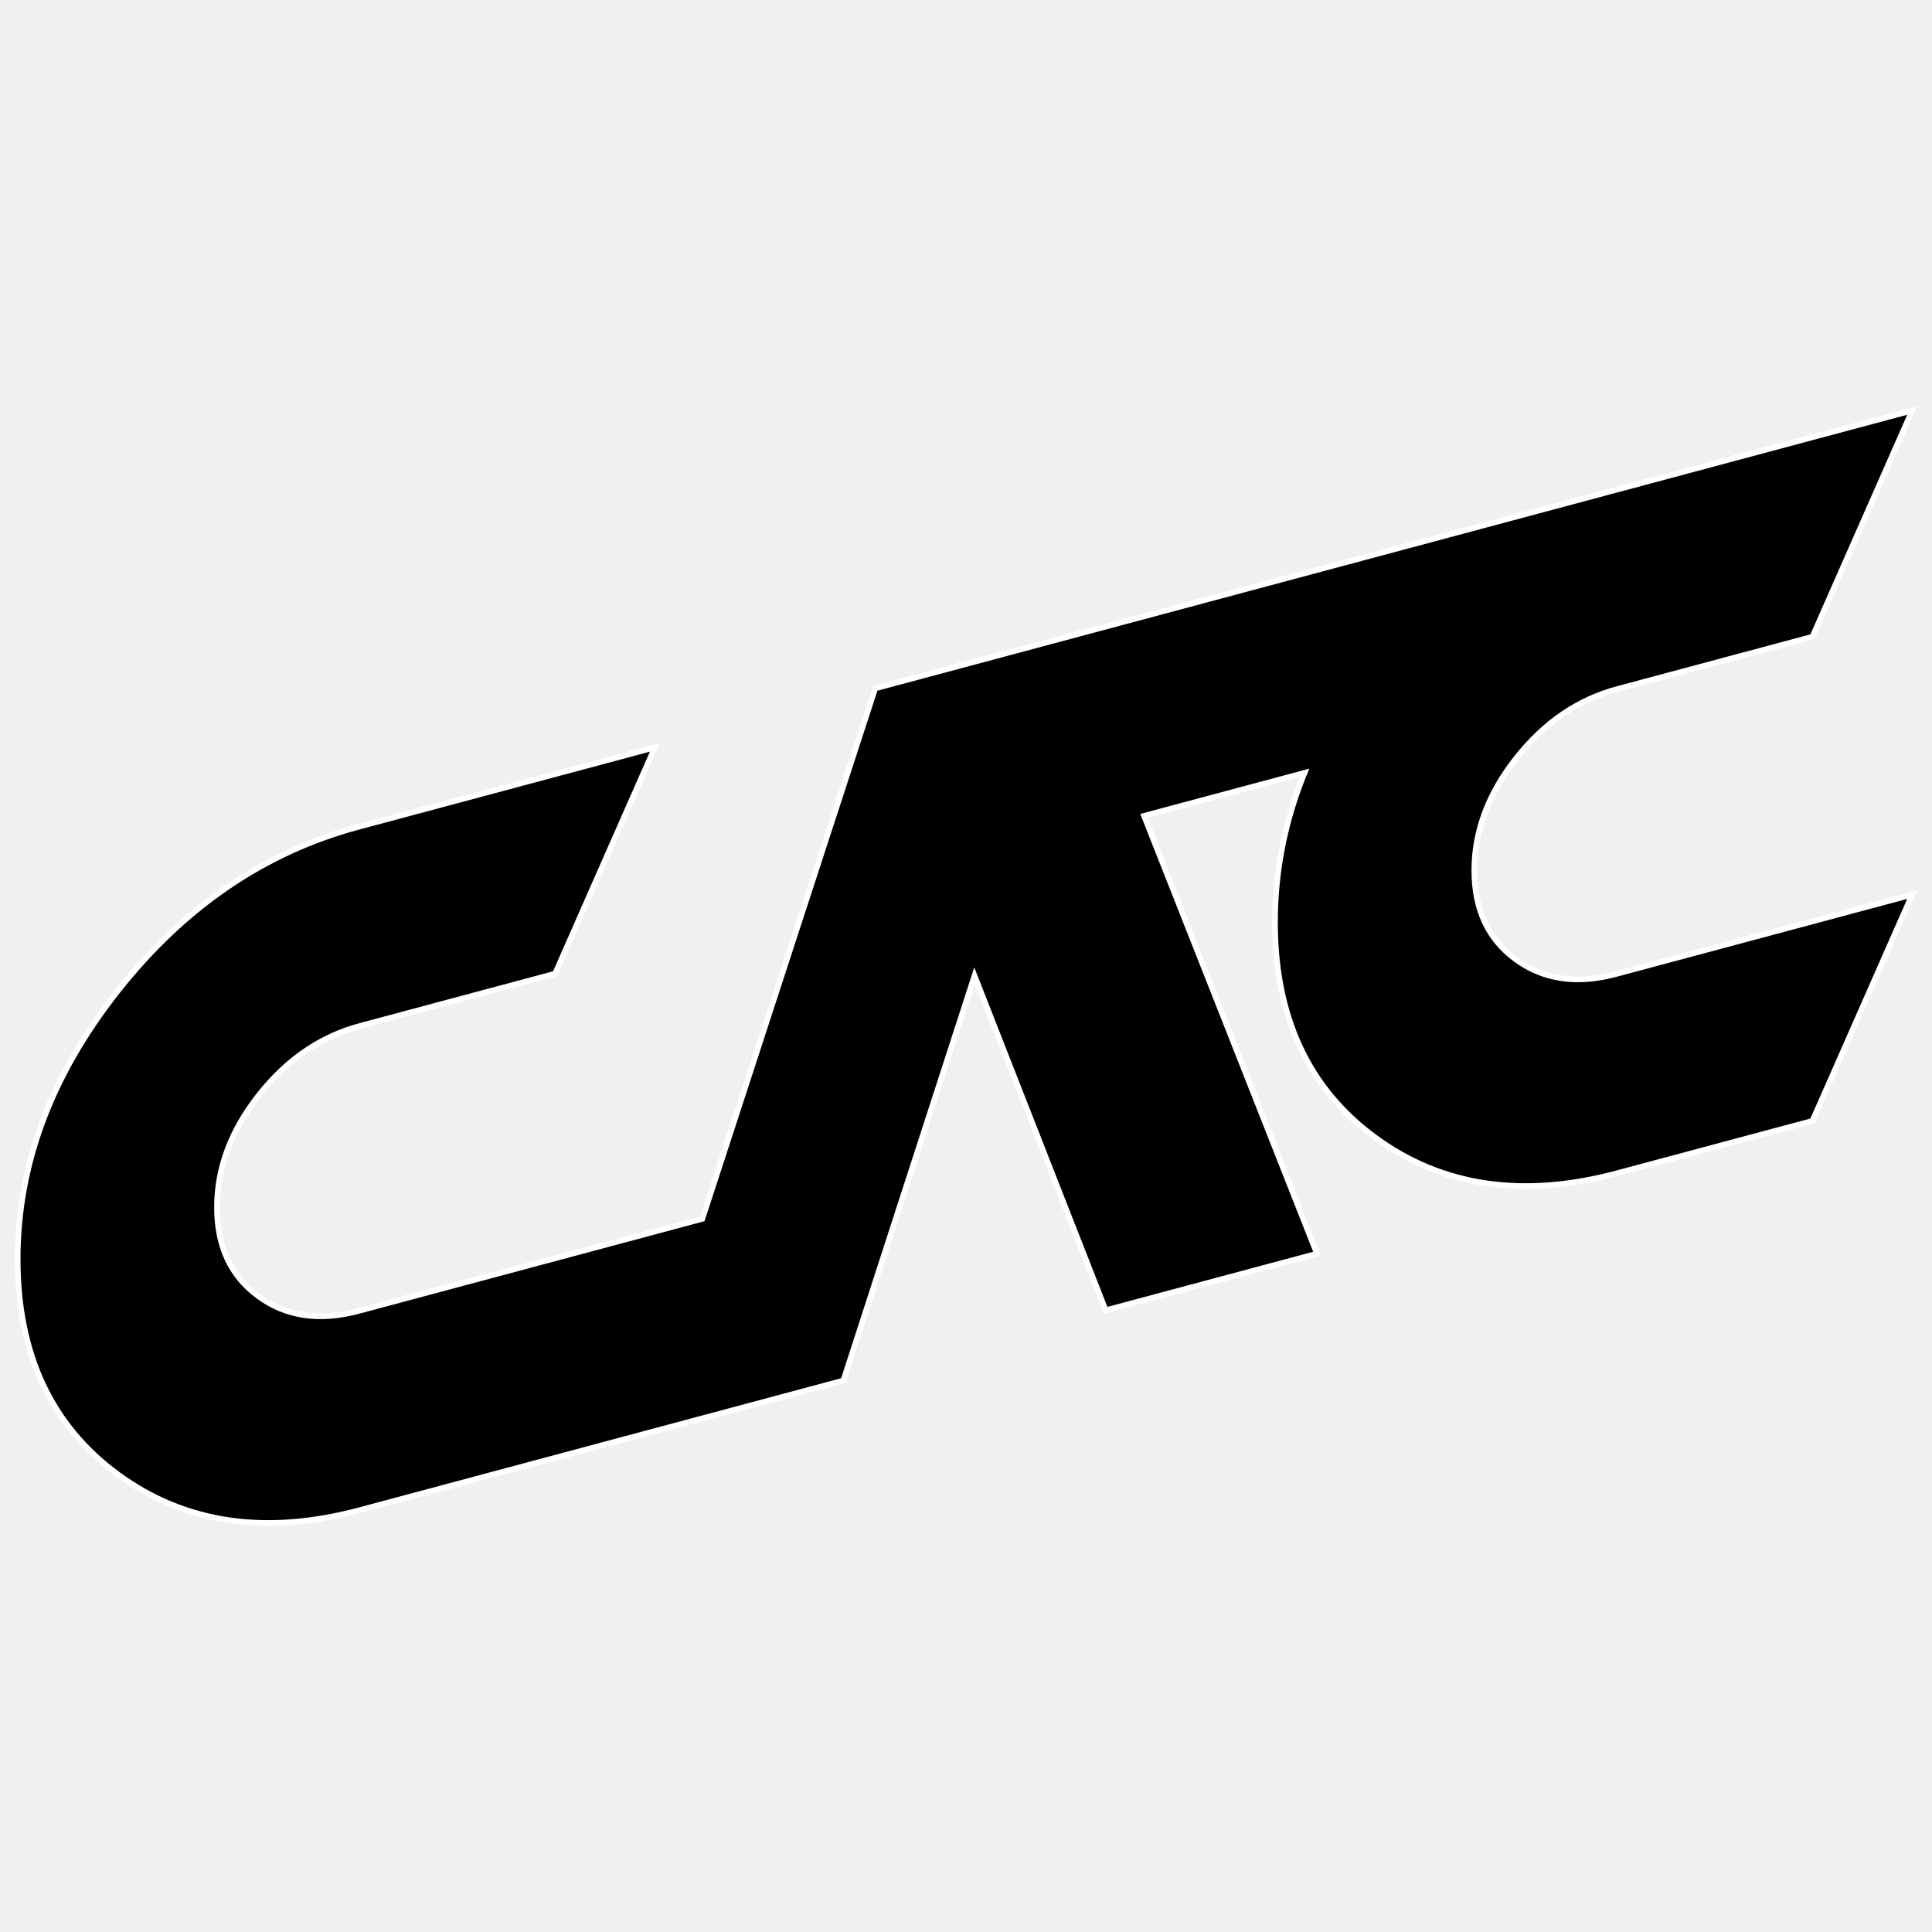
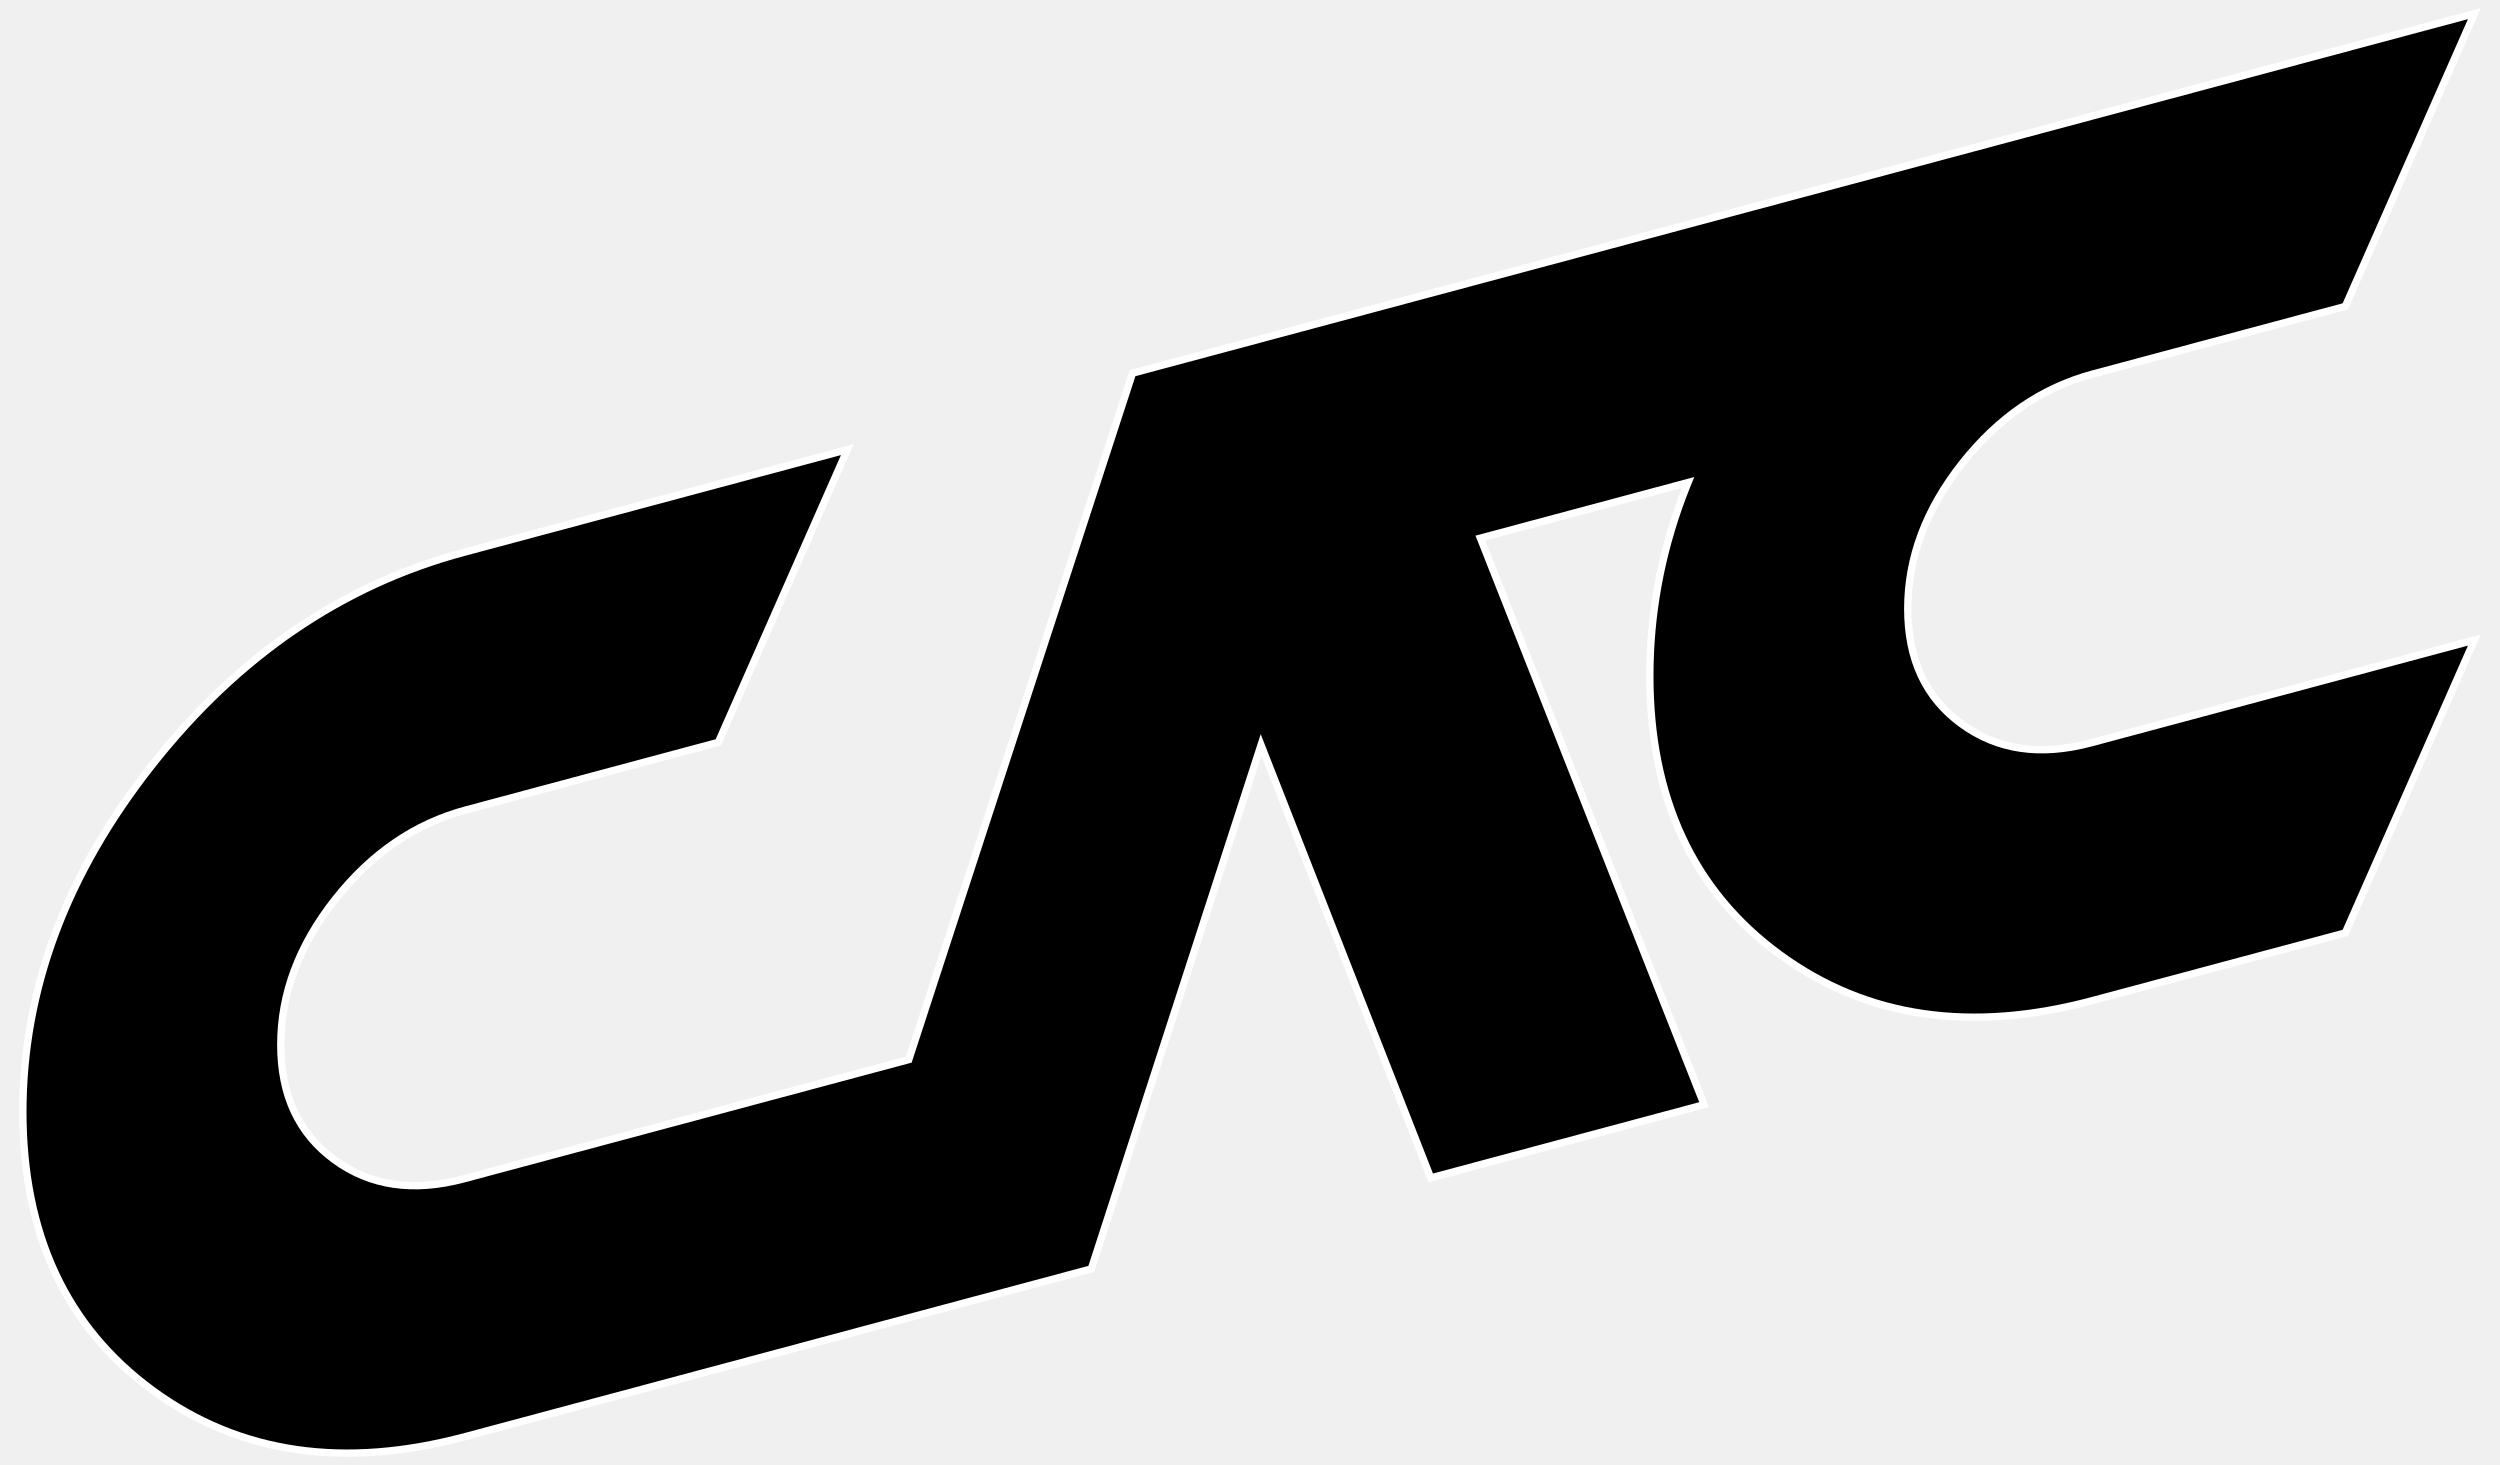
- <svg xmlns="http://www.w3.org/2000/svg" width="512" height="512" viewBox="0 0 512 512" version="1.1" id="svg1">
+ <svg xmlns="http://www.w3.org/2000/svg" width="512" height="300" viewBox="0 0 512 300" version="1.1" id="svg1">
  <defs id="defs1">
    <rect x="21.26" y="153.82" width="517.109" height="270.747" id="rect4" />
    <rect x="-274.128" y="76.048" width="1117.734" height="548.256" id="rect3" />
    <rect x="37.517" y="162.573" width="447.702" height="158.196" id="rect2" />
    <rect x="33.603" y="56.594" width="450.984" height="382.01" id="rect1" />
  </defs>
  <g id="layer1" style="display:inline">
    <path id="text1" style="font-size:96px;line-height:0.75;font-family:'Rocket Rinder';-inkscape-font-specification:'Rocket Rinder, Normal';text-align:center;letter-spacing:5px;word-spacing:0px;text-anchor:middle;white-space:pre;display:none;fill:#000000;stroke:#ffffff;stroke-width:2.311" d="m 19.445,223.339 -12.539,12.717 v 46.786 l 12.539,5.997 75.236,-20.159 v -18.714 l -62.697,16.799 v -28.072 l 47.623,-12.761 8.804,-2.359 81.924,-21.951 v 4.679 l -62.697,16.8 v 42.107 l 25.079,-6.72 v -23.393 l 5.455,-1.462 31.348,14.993 35.486,-9.509 -31.348,-14.993 9.216,-2.47 12.539,-12.717 v -23.393 l -12.539,-5.997 -81.924,21.951 -33.882,9.079 z m 201.465,-53.982 -12.539,12.717 v 46.786 l 12.539,5.997 62.697,-16.799 12.539,-12.717 v -46.786 l -12.539,-5.997 z m 100.733,-26.991 -12.539,12.717 v 23.393 l 12.539,5.997 50.157,-13.44 v 4.679 l -56.427,15.12 -12.539,22.074 6.27,-1.68 v 76.542 l 25.079,-11.398 v -27.463 l 36.803,17.602 35.486,-9.509 -43.888,-20.991 43.888,-44.51 -35.486,9.509 -36.803,37.325 v -33.826 l 50.157,-13.44 12.539,-12.717 v -23.393 l -12.539,-5.997 -50.157,13.44 v -4.679 l 75.654,-20.271 v 14.036 l 12.539,5.997 50.157,-13.44 v 4.679 l -56.427,15.12 -12.539,22.074 81.506,-21.839 12.539,-12.717 v -23.393 l -12.539,-5.997 -50.157,13.44 v -4.679 l 56.427,-15.12 12.539,-22.074 -67.025,17.959 -14.48,3.88 z m -88.193,42.346 37.618,-10.08 v 28.072 l -37.618,10.08 z m -113.272,83.5 -12.539,12.717 v 56.143 l 25.079,-6.72 v -46.786 l 37.618,-10.08 v 4.679 l -31.348,8.4 v 18.714 l 31.348,-8.4 v 18.714 l 25.079,2.637 v -51.465 l 75.654,-20.271 v 4.679 l -62.697,16.8 v 42.107 l 25.079,-6.72 v -23.393 l 5.455,-1.462 31.348,14.993 35.486,-9.509 -31.348,-14.993 9.216,-2.47 12.539,-12.717 v -23.393 l -12.539,-5.997 -100.733,26.991 -11.526,3.088 z m -50.366,85.359 -12.539,12.717 v 46.786 l 12.539,5.997 75.236,-20.159 v -18.714 l -62.697,16.8 v -28.072 l 75.654,-20.271 v 51.465 l 25.079,-11.398 v -23.393 l 37.618,-10.08 v 23.393 l 25.079,-6.72 v -65.5 l -25.079,6.72 v 23.393 l -37.618,10.08 v -23.393 l -5.745,1.539 -19.334,5.181 z m 201.465,-53.982 -12.539,12.717 v 56.143 l 25.079,-6.72 v -46.786 l 37.618,-10.08 v 4.679 l -31.348,8.4 v 18.714 l 31.348,-8.4 v 18.714 l 25.079,2.637 v -60.822 l -12.539,-5.997 z m 88.193,-23.631 v 18.714 l 31.348,-8.4 v 51.465 l 25.079,-11.398 v -46.786 l 31.348,-8.4 v -18.714 z" />
    <path id="text1-8" style="font-size:96px;line-height:0.75;font-family:'Rocket Rinder';-inkscape-font-specification:'Rocket Rinder, Normal';text-align:center;letter-spacing:5px;word-spacing:0px;text-anchor:middle;white-space:pre;display:none;fill:#000000;stroke:#ffffff;stroke-width:2" d="M 66.375,131 57,140.375 v 46.875 l 9.375,9.375 h 56.25 v -18.75 H 75.75 V 149.75 h 35.605 6.582 61.25 v 4.688 h -46.875 v 42.188 h 18.75 v -23.438 h 4.078 l 23.438,23.438 h 26.531 l -23.438,-23.438 h 6.891 l 9.375,-9.375 V 140.375 L 188.562,131 h -61.25 -25.332 z m 150.625,0 -9.375,9.375 v 46.875 l 9.375,9.375 h 46.875 l 9.375,-9.375 V 140.375 L 263.875,131 Z m 75.312,0 -9.375,9.375 v 23.438 l 9.375,9.375 h 37.5 v 4.688 H 287.625 l -9.375,18.75 h 4.688 v 76.688 l 18.75,-4.688 v -27.516 l 27.516,27.516 h 26.531 L 322.922,235.812 355.734,203 H 329.203 L 301.688,230.516 V 196.625 h 37.5 l 9.375,-9.375 v -23.438 l -9.375,-9.375 h -37.5 V 149.75 H 358.25 v 14.062 l 9.375,9.375 h 37.5 v 4.688 h -42.188 l -9.375,18.75 H 414.5 l 9.375,-9.375 v -23.438 l -9.375,-9.375 H 377 V 149.75 h 42.188 L 428.562,131 H 378.451 367.625 Z M 226.375,149.75 H 254.5 v 28.125 h -28.125 z m -84.688,53.25 -9.375,9.375 v 56.25 h 18.75 V 221.75 h 28.125 v 4.688 H 155.75 v 18.75 h 23.438 v 18.75 l 18.75,9.375 V 221.75 H 254.5 v 4.688 h -46.875 v 42.188 h 18.75 v -23.438 h 4.078 l 23.438,23.438 h 26.531 l -23.438,-23.438 h 6.891 l 9.375,-9.375 V 212.375 L 263.875,203 h -75.312 -8.617 z m -37.656,72 -9.375,9.375 v 46.875 l 9.375,9.375 h 56.25 v -18.75 h -46.875 V 293.75 h 56.562 v 51.562 l 18.75,-4.688 v -23.438 h 28.125 v 23.438 h 18.75 V 275 h -18.75 v 23.438 h -28.125 V 275 h -4.295 -14.455 z m 150.625,0 -9.375,9.375 v 56.25 h 18.75 V 293.75 h 28.125 v 4.688 h -23.438 v 18.75 h 23.438 v 18.75 l 18.75,9.375 V 284.375 l -9.375,-9.375 z m 65.938,0 v 18.75 h 23.438 v 51.562 l 18.75,-4.688 V 293.75 h 23.438 V 275 Z" />
-     <path d="m 95.245,219.828 76.982,-20.627 -25.661,58.197 -51.322,13.752 c -10.606,2.842 -19.673,9.035 -27.2,18.579 -7.527,9.544 -11.291,19.619 -11.291,30.226 0,10.606 3.764,18.665 11.291,24.175 7.527,5.51 16.594,6.844 27.2,4.002 l 122.166,-32.734 -25.661,58.197 -96.505,25.858 c -24.805,6.647 -45.976,3.552 -63.51,-9.285 -17.535,-12.836 -26.302,-31.657 -26.302,-56.463 0,-24.805 8.767,-48.325 26.302,-70.558 17.535,-22.233 38.705,-36.673 63.51,-43.32 z m 137.285,-36.785 51.322,-13.752 64.152,162.436 -54.529,14.611 -35.284,-89.981 -35.284,108.89 -54.529,14.611 z m 195.92,-52.497 76.982,-20.627 -25.661,58.197 -51.322,13.752 c -10.606,2.842 -19.673,9.035 -27.2,18.579 -7.527,9.544 -11.291,19.619 -11.291,30.226 0,10.606 3.764,18.665 11.291,24.175 7.527,5.51 16.594,6.844 27.2,4.002 l 76.982,-20.627 -25.661,58.197 -51.322,13.752 c -24.805,6.647 -45.976,3.552 -63.51,-9.285 -17.535,-12.836 -26.302,-31.657 -26.302,-56.463 0,-24.805 8.767,-48.325 26.302,-70.558 17.535,-22.233 38.705,-36.673 63.51,-43.32 z m -185.183,100.941 25.661,-58.197 174.973,-46.884 -25.661,58.197 z" id="text3" style="font-size:100px;line-height:0.8;font-family:'Space Crusaders';-inkscape-font-specification:'Space Crusaders, Normal';text-align:center;letter-spacing:0px;word-spacing:0px;text-anchor:middle;white-space:pre;stroke:#ffffff;stroke-width:3;stroke-miterlimit:50;stroke-dasharray:none;paint-order:stroke fill markers" aria-label="CACT" />
+     <path d="M 95.245,113.828 172.227,93.201 146.566,151.398 95.245,165.15 c -10.606,2.842 -19.673,9.035 -27.2,18.579 -7.527,9.544 -11.291,19.619 -11.291,30.226 0,10.606 3.764,18.665 11.291,24.175 7.527,5.51 16.594,6.844 27.2,4.002 l 122.166,-32.734 -25.661,58.197 -96.505,25.858 c -24.805,6.647 -45.976,3.552 -63.51,-9.285 -17.535,-12.836 -26.302,-31.657 -26.302,-56.463 0,-24.805 8.767,-48.325 26.302,-70.558 17.535,-22.233 38.705,-36.673 63.51,-43.32 z m 137.285,-36.785 51.322,-13.752 64.152,162.436 -54.529,14.611 -35.284,-89.981 -35.284,108.89 -54.529,14.611 z M 428.45,24.546 505.432,3.919 479.772,62.116 428.45,75.868 c -10.606,2.842 -19.673,9.035 -27.2,18.579 -7.527,9.544 -11.291,19.619 -11.291,30.226 0,10.606 3.764,18.665 11.291,24.175 7.527,5.51 16.594,6.844 27.2,4.002 l 76.982,-20.627 -25.661,58.197 -51.322,13.752 c -24.805,6.647 -45.976,3.552 -63.51,-9.285 -17.535,-12.836 -26.302,-31.657 -26.302,-56.463 0,-24.805 8.767,-48.325 26.302,-70.558 17.535,-22.233 38.705,-36.673 63.51,-43.32 z M 243.267,125.487 268.928,67.29 443.901,20.406 418.241,78.604 Z" id="text3" style="font-size:100px;line-height:0.8;font-family:'Space Crusaders';-inkscape-font-specification:'Space Crusaders, Normal';text-align:center;letter-spacing:0px;word-spacing:0px;text-anchor:middle;white-space:pre;stroke:#ffffff;stroke-width:3;stroke-miterlimit:50;stroke-dasharray:none;paint-order:stroke fill markers" aria-label="CACT" />
  </g>
  <g id="layer2" style="display:none">
    <path id="text2" style="font-size:96px;line-height:0.75;font-family:'Rocket Rinder';-inkscape-font-specification:'Rocket Rinder, Normal';text-align:center;letter-spacing:5px;word-spacing:0px;text-anchor:middle;white-space:pre;stroke:#ffffff;stroke-width:4.47" d="M 29.19,135.477 8.235,162.047 V 266.821 L 29.19,282.162 154.92,248.472 V 206.563 L 50.145,234.637 V 171.772 L 176.573,137.896 V 242.67 l 41.91,-11.23 V 126.666 l 62.865,-16.845 v 10.477 l -52.387,14.037 v 41.91 l 52.387,-14.037 v 41.91 l 41.91,9.725 V 98.592 l 21.653,-5.802 v 83.82 l 20.955,15.34 125.73,-33.689 V 116.351 L 386.821,144.425 V 81.56 l 94.297,-25.267 20.955,-47.525 -110.258,29.543 -25.949,6.953 -63.563,17.032 -104.775,28.074 z" />
  </g>
</svg>
